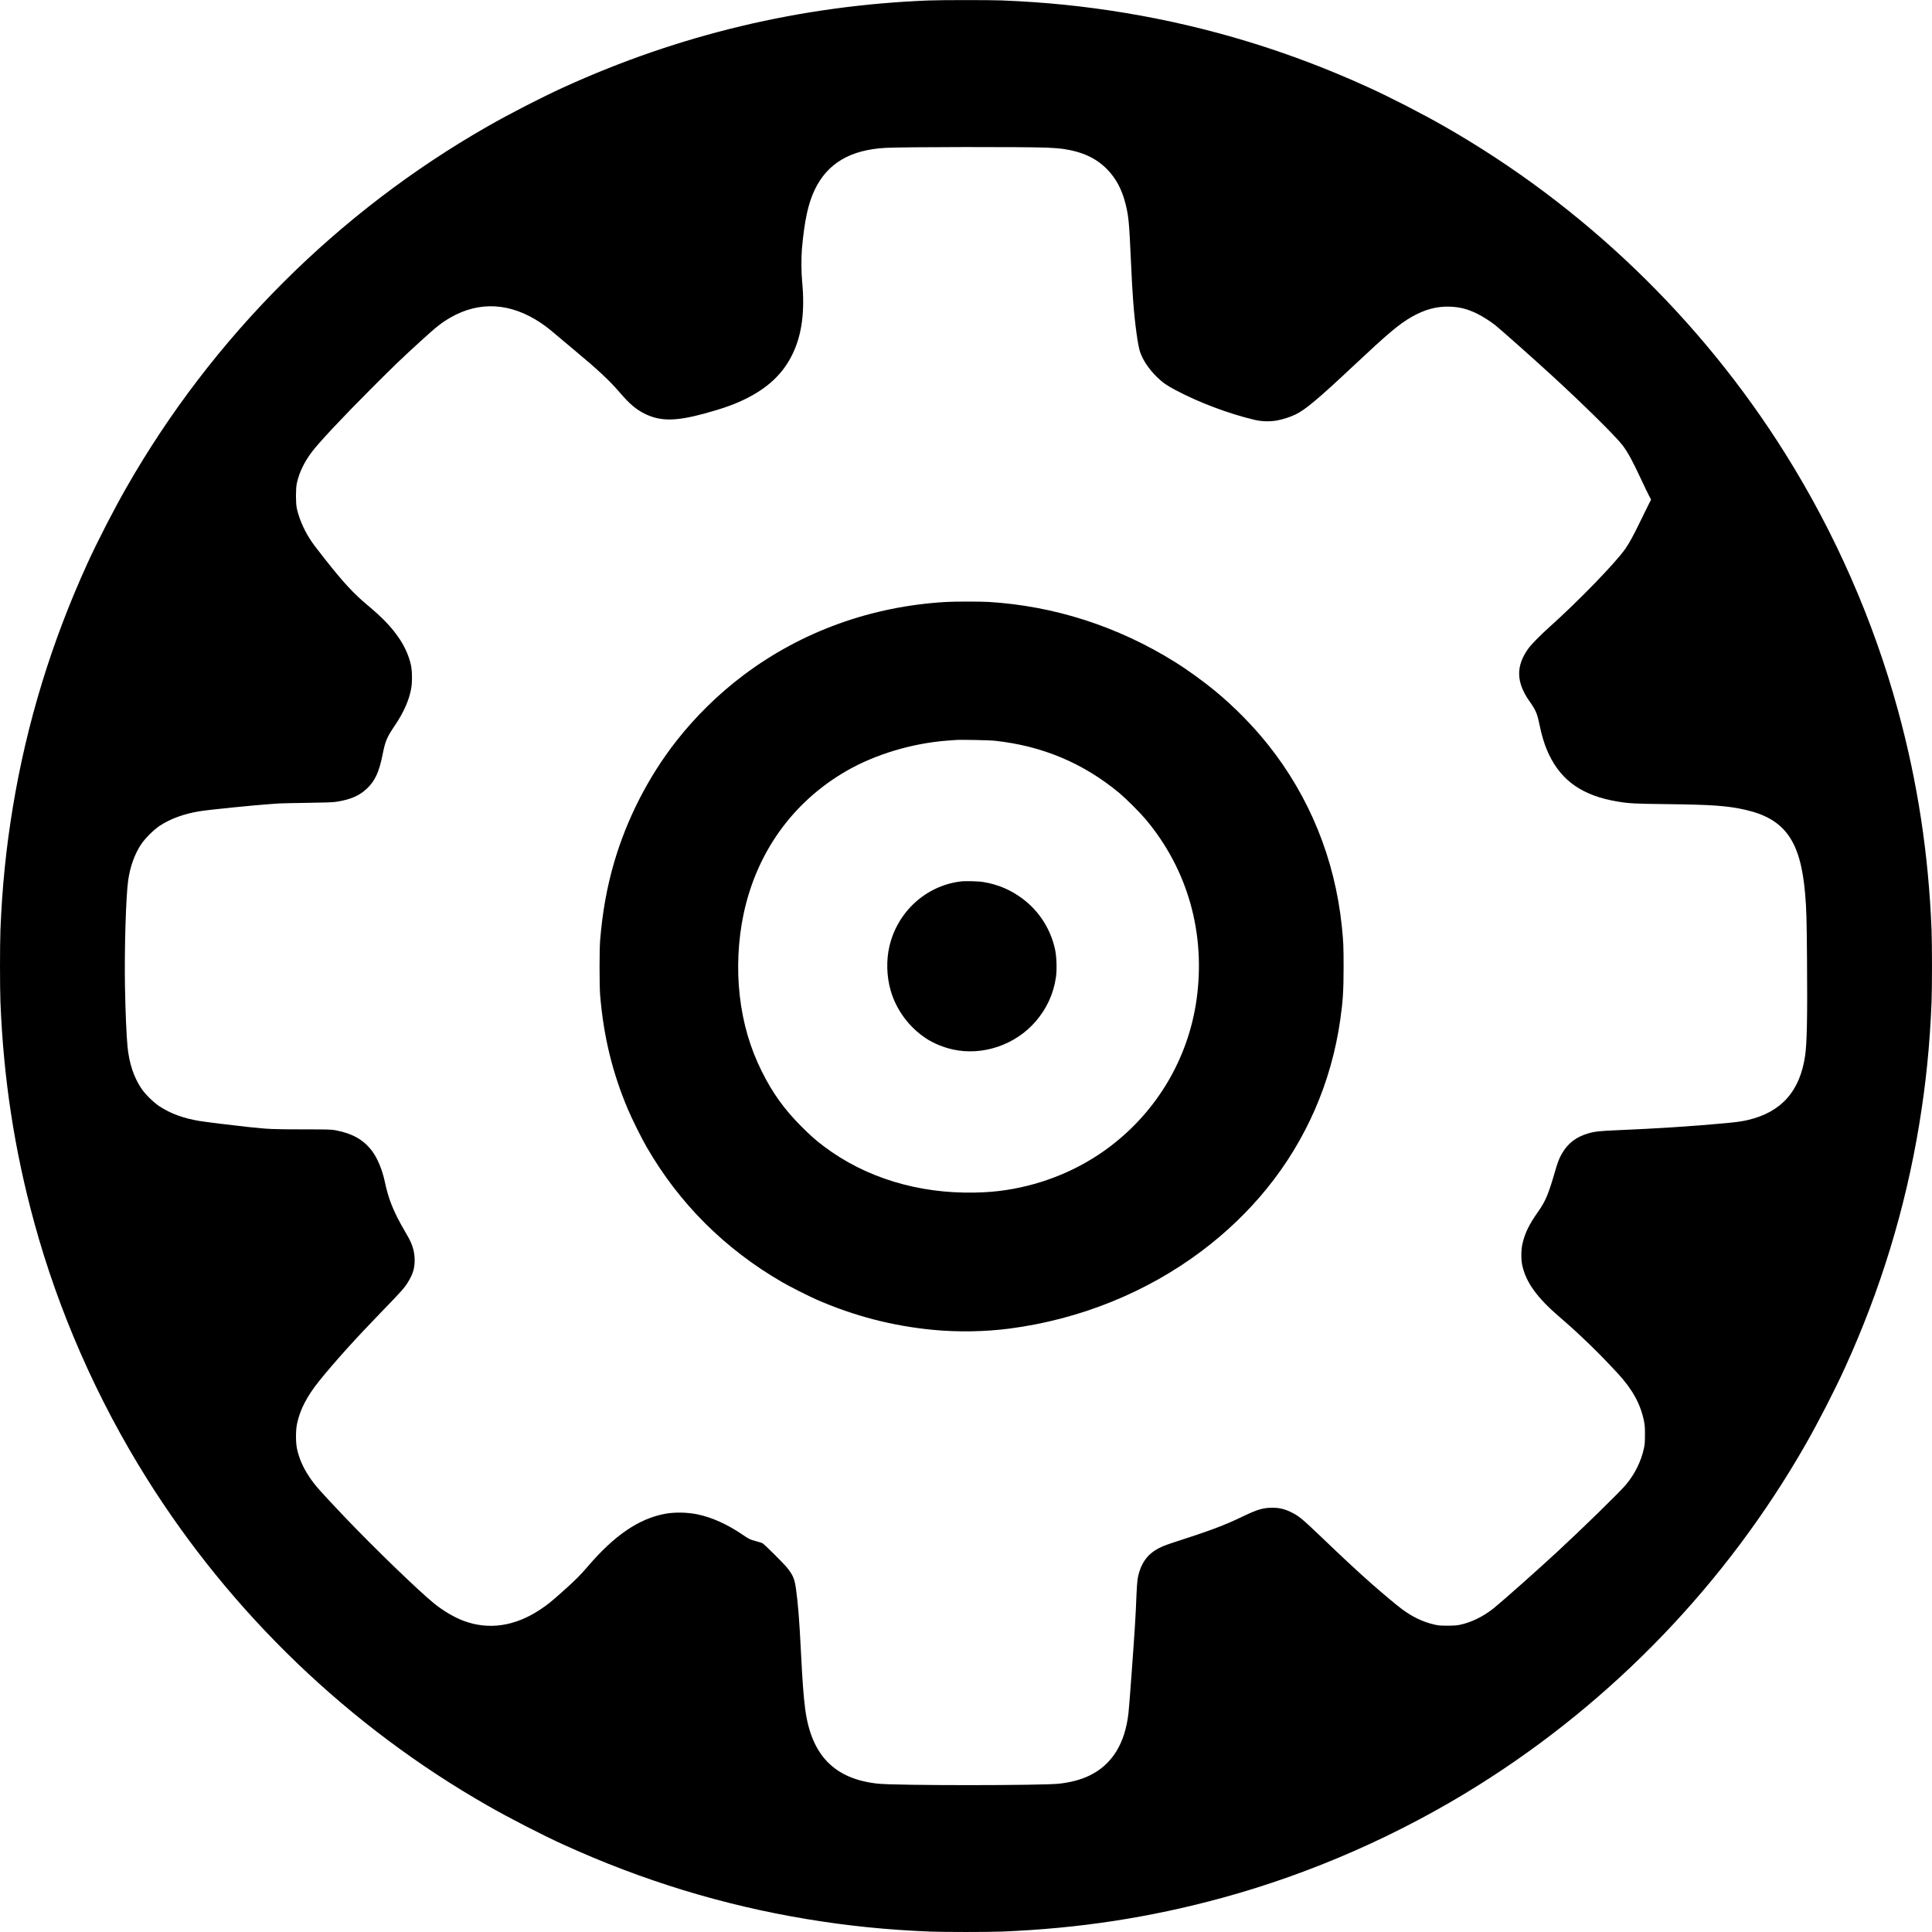
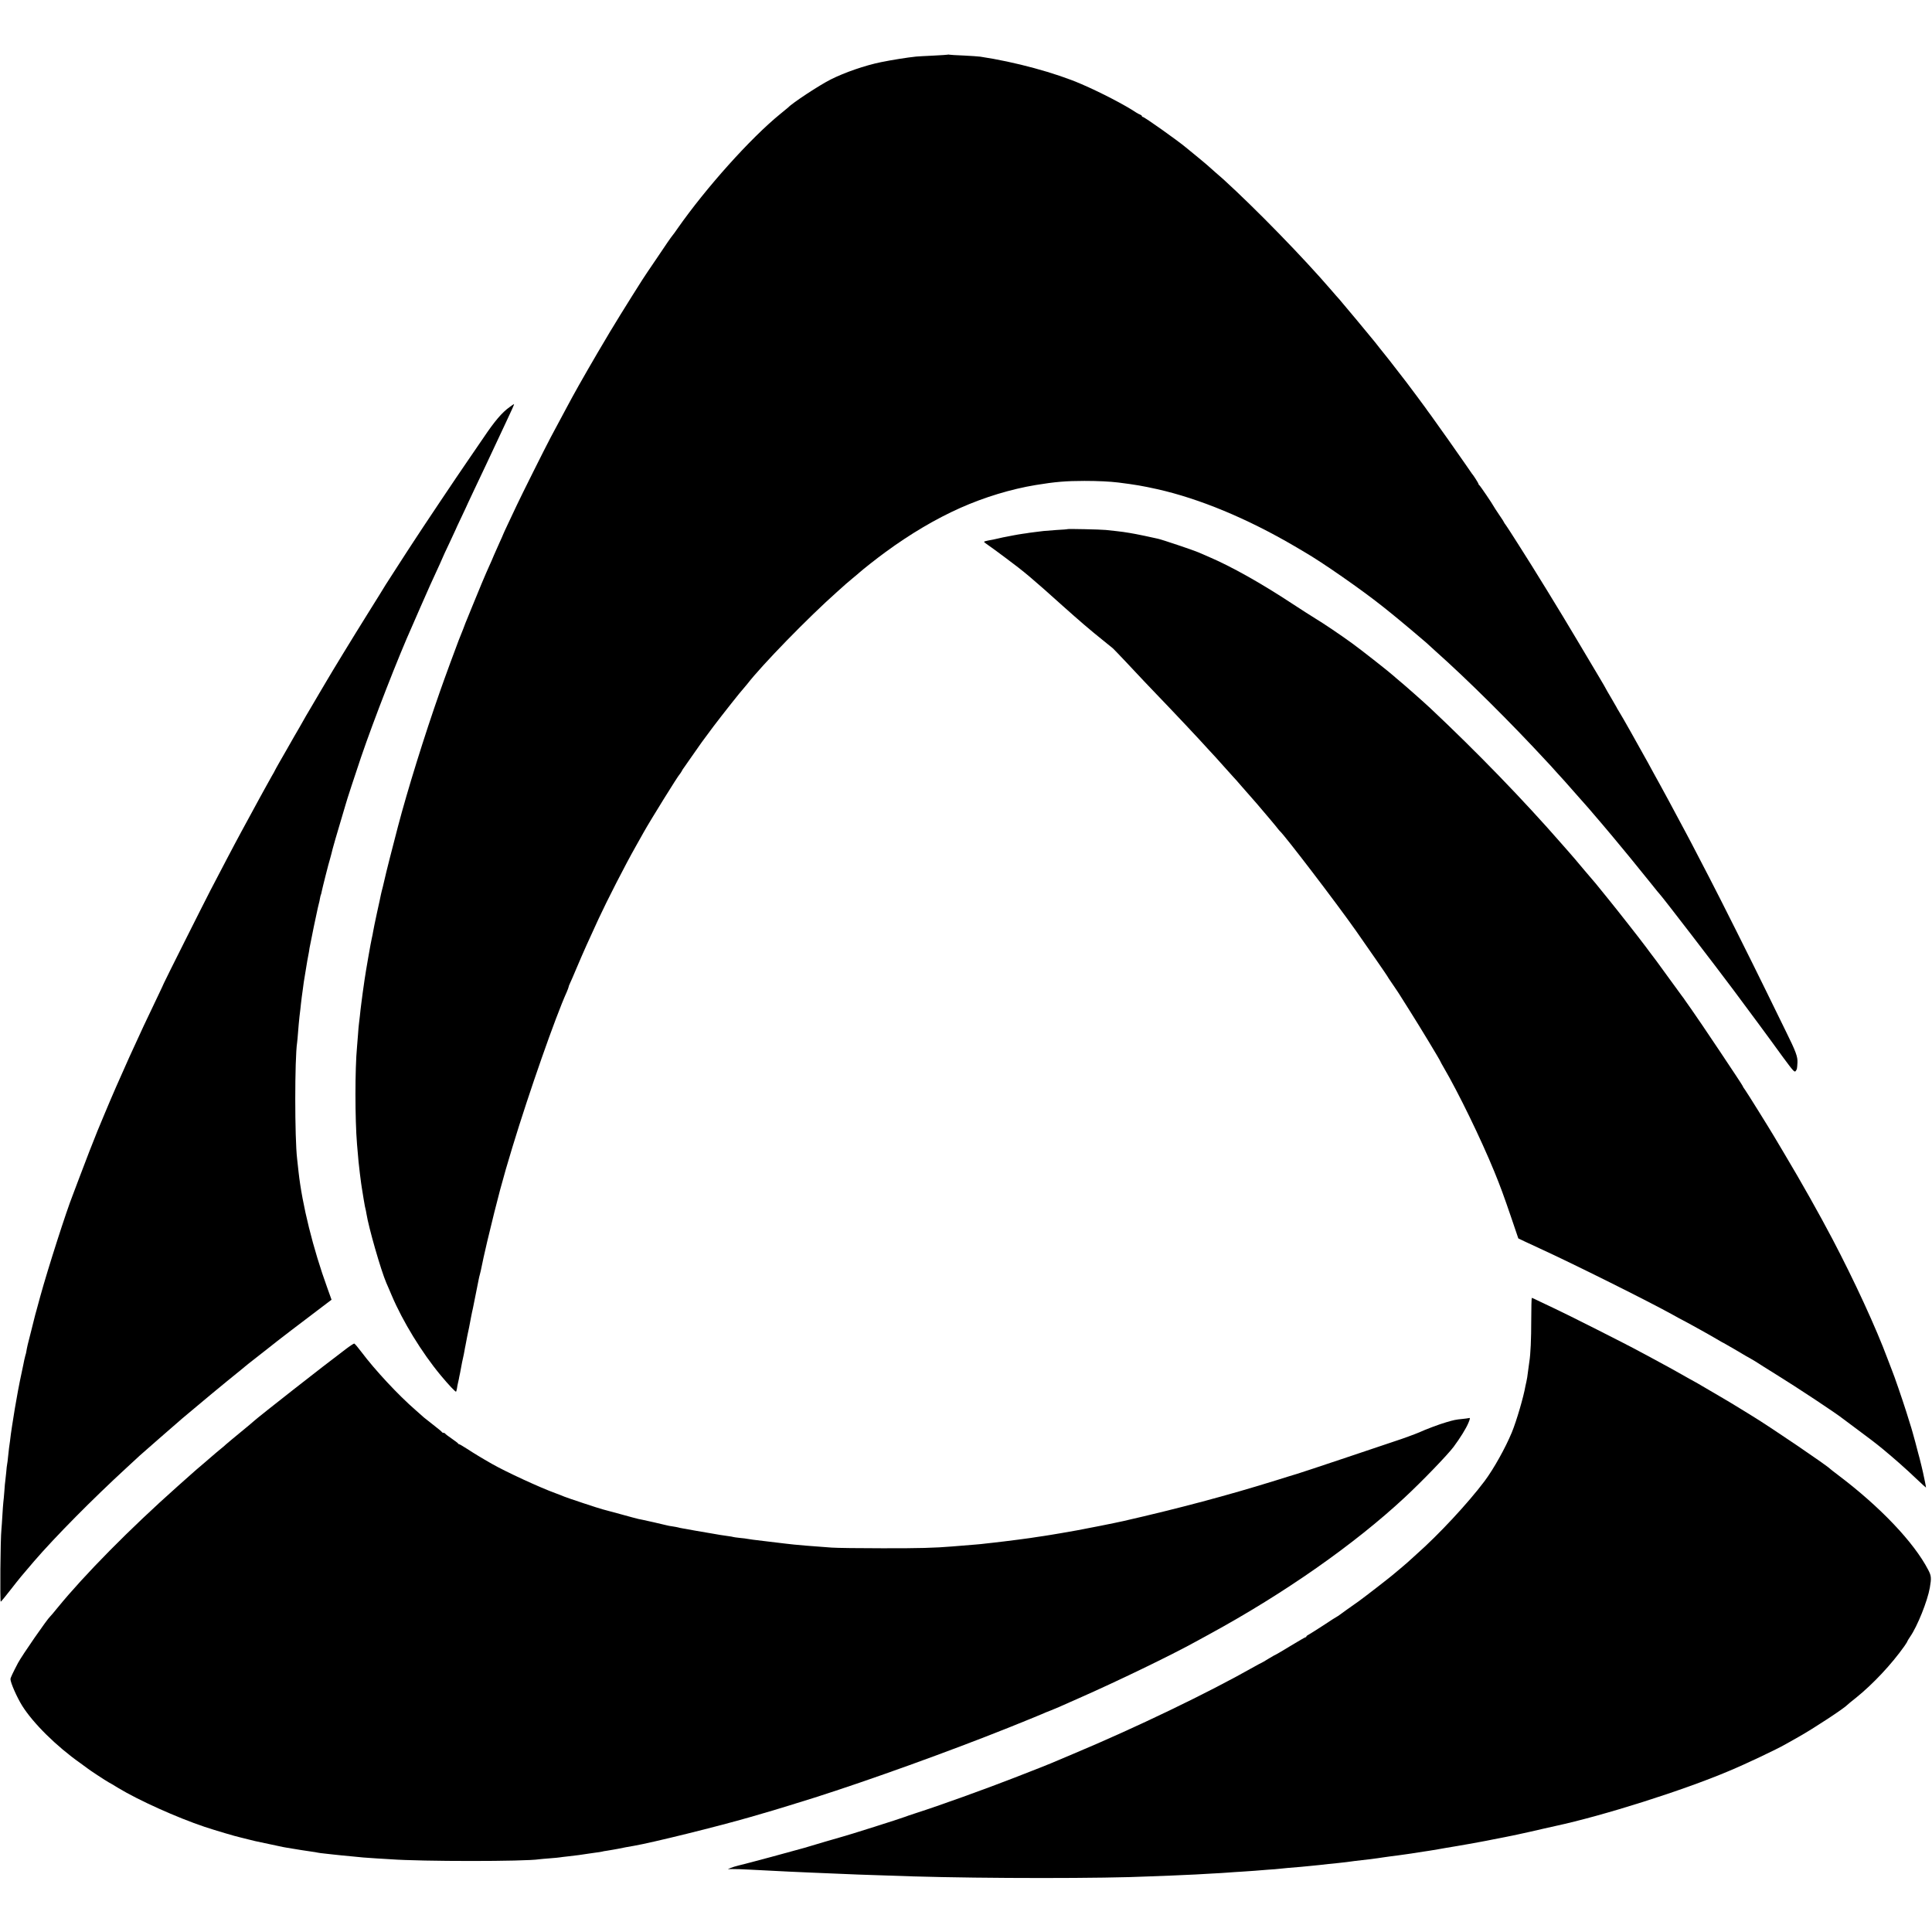
- <svg xmlns="http://www.w3.org/2000/svg" version="1.0" width="4500pt" height="4500pt" viewBox="0 0 4500 4500" preserveAspectRatio="xMidYMid meet">
-   <g transform="translate(0,4500) scale(0.1,-0.1)" fill="#000000" stroke="none">
-     <path d="M21625 44989 c-2968 -118 -5805 -794 -8500 -2024 -523 -239 -1254 -615 -1775 -913 -3489 -1994 -6408 -4913 -8402 -8402 -298 -521 -674 -1252 -913 -1775 -835 -1831 -1410 -3709 -1734 -5665 -159 -960 -251 -1868 -291 -2875 -13 -323 -13 -1347 0 -1670 71 -1785 325 -3447 786 -5134 568 -2080 1464 -4119 2622 -5966 1972 -3146 4712 -5777 7932 -7617 521 -298 1252 -674 1775 -913 1831 -835 3709 -1410 5665 -1734 960 -159 1868 -251 2875 -291 323 -13 1347 -13 1670 0 1785 71 3447 325 5134 786 2080 568 4119 1465 5966 2622 3146 1972 5777 4712 7617 7932 300 525 674 1252 917 1785 831 1818 1407 3703 1730 5655 159 960 251 1868 291 2875 13 323 13 1347 0 1670 -71 1783 -326 3450 -785 5130 -571 2088 -1464 4121 -2623 5970 -1972 3146 -4712 5777 -7932 7617 -525 300 -1252 674 -1785 917 -1819 831 -3703 1407 -5655 1730 -960 159 -1868 251 -2875 291 -289 11 -1415 11 -1710 -1z m2765 -3428 c129 -6 287 -17 350 -26 465 -65 793 -216 1053 -484 207 -215 343 -473 426 -812 69 -282 81 -412 121 -1284 23 -505 34 -711 55 -985 41 -533 109 -1024 161 -1172 71 -199 210 -404 395 -583 136 -131 213 -185 417 -294 552 -295 1242 -555 1857 -701 160 -37 346 -43 511 -15 135 23 309 79 437 140 223 105 533 365 1332 1115 832 781 1075 985 1369 1155 310 178 592 254 901 242 231 -9 408 -55 630 -163 125 -60 313 -181 428 -273 148 -120 876 -767 1317 -1171 748 -686 1496 -1425 1649 -1630 124 -167 226 -355 438 -810 63 -135 138 -290 167 -346 l53 -101 -46 -89 c-25 -49 -117 -237 -206 -419 -173 -355 -252 -498 -350 -640 -224 -322 -1091 -1216 -1760 -1815 -225 -202 -429 -410 -504 -515 -287 -405 -276 -781 36 -1222 138 -194 177 -282 223 -508 62 -303 133 -529 229 -730 298 -622 792 -961 1598 -1095 274 -45 388 -51 1153 -60 1044 -12 1406 -38 1818 -131 925 -210 1290 -719 1396 -1949 31 -356 38 -577 45 -1555 11 -1335 -2 -1941 -45 -2230 -122 -823 -552 -1306 -1324 -1490 -153 -36 -262 -51 -565 -79 -729 -68 -1576 -123 -2494 -161 -385 -16 -518 -30 -659 -71 -291 -84 -483 -231 -625 -479 -64 -111 -96 -197 -171 -456 -138 -477 -212 -652 -373 -881 -222 -315 -318 -513 -374 -769 -30 -135 -32 -351 -5 -479 84 -403 343 -763 876 -1220 459 -393 932 -852 1365 -1325 332 -362 518 -704 597 -1096 19 -98 23 -144 22 -319 0 -174 -4 -221 -23 -310 -66 -309 -212 -604 -423 -855 -146 -174 -1019 -1026 -1608 -1570 -458 -424 -1267 -1141 -1465 -1301 -247 -198 -530 -336 -802 -391 -66 -13 -136 -18 -278 -18 -163 0 -205 3 -295 23 -273 62 -514 176 -766 362 -120 89 -456 371 -694 580 -352 311 -645 584 -1200 1115 -444 424 -513 480 -706 572 -142 67 -262 95 -414 95 -217 0 -353 -39 -690 -202 -439 -211 -751 -328 -1610 -605 -289 -93 -426 -161 -557 -279 -147 -132 -248 -338 -287 -581 -8 -55 -20 -224 -26 -375 -17 -464 -36 -773 -115 -1850 -30 -410 -61 -808 -70 -885 -79 -719 -388 -1212 -915 -1464 -197 -94 -423 -154 -695 -186 -392 -45 -3805 -46 -4227 0 -1012 108 -1551 661 -1693 1735 -40 306 -64 628 -100 1345 -37 743 -68 1125 -116 1465 -33 230 -70 315 -210 490 -81 100 -528 544 -572 567 -14 7 -81 28 -148 46 -145 39 -160 47 -299 142 -361 248 -728 414 -1071 484 -234 48 -524 53 -746 12 -611 -113 -1179 -499 -1800 -1224 -179 -209 -294 -324 -575 -575 -267 -239 -367 -320 -533 -430 -588 -392 -1200 -483 -1785 -265 -217 81 -478 234 -690 406 -357 289 -1418 1315 -2076 2007 -592 623 -697 742 -829 940 -145 216 -239 431 -287 654 -32 147 -32 436 1 586 71 332 230 639 516 995 351 436 854 994 1435 1593 498 513 559 581 652 741 106 180 143 324 135 520 -7 176 -56 335 -157 511 -159 276 -199 348 -245 441 -143 285 -224 516 -290 826 -59 282 -173 557 -299 724 -198 261 -455 408 -846 482 -110 20 -144 21 -785 22 -702 1 -759 4 -1255 55 -309 33 -1003 118 -1138 141 -371 62 -672 173 -927 340 -142 94 -334 283 -424 419 -177 266 -281 581 -320 965 -25 245 -50 823 -60 1400 -16 862 22 2121 75 2484 46 319 149 606 301 835 89 135 290 336 428 428 250 167 571 284 938 343 218 35 1268 141 1622 165 88 5 187 13 220 16 33 3 323 9 645 14 443 6 610 12 687 24 336 51 543 141 724 313 185 177 278 380 359 781 65 326 98 405 293 693 200 298 324 578 373 844 28 147 26 413 -4 552 -45 206 -137 418 -267 613 -175 262 -387 485 -741 781 -329 275 -563 528 -990 1069 -240 305 -287 367 -366 492 -137 216 -246 474 -295 698 -26 121 -26 458 0 580 54 250 170 493 352 735 168 223 717 808 1389 1481 535 535 730 723 1148 1102 375 342 479 423 689 545 676 389 1401 347 2104 -123 114 -77 216 -156 360 -280 55 -47 237 -200 405 -340 570 -474 837 -723 1082 -1010 223 -260 377 -390 583 -491 358 -174 711 -173 1373 6 419 114 676 204 931 326 552 265 913 605 1135 1071 216 451 286 994 219 1683 -20 202 -22 570 -4 765 59 654 144 1046 295 1365 295 620 830 937 1656 981 435 23 3224 26 3760 5z" />
-     <path d="M22035 30979 c-1737 -100 -3358 -685 -4710 -1699 -586 -440 -1123 -966 -1576 -1545 -646 -826 -1150 -1812 -1445 -2823 -169 -582 -273 -1161 -326 -1817 -18 -218 -17 -1056 0 -1270 80 -966 287 -1815 650 -2670 95 -225 312 -660 430 -865 761 -1320 1822 -2380 3162 -3155 177 -103 616 -324 806 -408 869 -379 1757 -610 2699 -701 574 -56 1219 -46 1790 29 1633 213 3187 840 4470 1803 571 428 1089 925 1522 1459 916 1129 1499 2466 1708 3916 64 446 80 692 80 1247 0 477 -5 598 -41 940 -162 1572 -754 3027 -1723 4240 -350 438 -782 877 -1226 1244 -268 222 -646 495 -940 678 -1329 829 -2811 1306 -4342 1398 -197 11 -780 11 -988 -1z m1140 -3233 c1106 -120 2061 -522 2900 -1220 154 -129 471 -445 607 -606 984 -1169 1406 -2664 1187 -4210 -192 -1357 -915 -2583 -2014 -3415 -698 -529 -1535 -879 -2426 -1014 -233 -35 -434 -52 -719 -58 -1319 -29 -2554 348 -3515 1072 -200 151 -307 246 -531 469 -399 400 -666 772 -919 1278 -273 548 -442 1125 -515 1769 -71 618 -39 1292 90 1901 304 1436 1147 2610 2390 3328 675 390 1538 649 2360 710 80 5 163 12 185 14 108 10 779 -3 920 -18z" />
-     <path d="M22375 24469 c-806 -98 -1472 -705 -1659 -1511 -76 -328 -65 -699 29 -1028 131 -455 429 -857 830 -1120 171 -112 399 -205 616 -254 696 -154 1461 105 1934 656 260 303 416 646 471 1034 24 175 15 464 -20 632 -101 477 -371 900 -761 1191 -275 205 -566 329 -905 386 -114 20 -424 28 -535 14z" />
+ <svg xmlns="http://www.w3.org/2000/svg" version="1.0" width="2032pt" height="2032pt" viewBox="0 0 2032 2032" preserveAspectRatio="xMidYMid meet">
+   <g transform="translate(0,2032) scale(0.1,-0.1)" fill="#000000" stroke="none">
+     <path d="M9968 19745 c-1 -1 -70 -6 -153 -10 -82 -4 -163 -8 -180 -10 -96 -10 -258 -36 -370 -59 -167 -34 -381 -108 -528 -182 -118 -59 -405 -248 -447 -294 -3 -3 -41 -34 -85 -70 -311 -253 -780 -776 -1080 -1205 -22 -32 -44 -63 -50 -69 -15 -17 -76 -106 -173 -251 -48 -71 -91 -134 -95 -140 -17 -20 -291 -457 -370 -590 -7 -10 -28 -46 -48 -80 -129 -215 -304 -520 -369 -640 -17 -33 -42 -78 -54 -100 -28 -51 -115 -214 -174 -325 -58 -109 -309 -612 -355 -710 -19 -41 -60 -128 -91 -193 -31 -65 -56 -120 -56 -122 0 -2 -15 -36 -34 -77 -18 -40 -45 -101 -60 -135 -14 -35 -37 -87 -50 -115 -31 -67 -120 -278 -180 -428 -26 -63 -50 -124 -55 -135 -5 -11 -24 -58 -41 -105 -18 -47 -39 -98 -46 -115 -15 -37 -156 -420 -194 -530 -166 -472 -345 -1048 -445 -1430 -45 -170 -135 -524 -138 -545 -3 -14 -12 -52 -20 -85 -9 -33 -18 -71 -21 -85 -2 -14 -21 -99 -41 -190 -20 -91 -38 -181 -41 -200 -3 -19 -9 -51 -14 -70 -9 -36 -64 -351 -75 -430 -3 -25 -8 -56 -10 -70 -2 -14 -6 -45 -10 -70 -3 -25 -10 -76 -15 -115 -5 -38 -12 -97 -15 -130 -4 -33 -8 -71 -10 -85 -2 -14 -7 -65 -10 -115 -4 -49 -8 -106 -10 -125 -22 -229 -22 -761 0 -1025 13 -160 20 -229 30 -307 13 -102 16 -125 20 -148 2 -14 11 -70 20 -124 9 -55 18 -102 20 -105 1 -3 6 -24 9 -46 23 -145 152 -596 210 -730 8 -16 32 -75 56 -130 115 -272 317 -602 515 -840 83 -100 156 -177 162 -172 2 3 6 17 9 33 2 16 7 43 11 59 4 17 8 35 9 40 1 6 6 35 13 65 6 30 13 66 15 80 2 14 9 46 15 73 6 26 14 64 17 85 4 20 7 42 9 47 2 10 15 77 20 105 2 8 10 49 19 90 8 41 18 91 21 110 3 19 8 42 10 50 2 8 6 26 9 40 3 14 17 84 31 155 15 72 29 141 31 155 3 14 7 33 10 42 3 10 7 28 10 40 9 48 49 232 69 313 110 459 160 647 266 995 173 569 450 1362 570 1627 10 24 19 47 19 51 0 5 6 22 14 38 8 16 40 90 71 164 72 170 126 290 230 515 90 194 279 564 390 760 34 61 73 130 87 155 66 118 363 598 379 610 3 3 12 16 19 29 7 14 17 30 22 35 4 6 41 58 81 116 102 147 109 157 231 320 105 138 289 371 318 401 7 8 23 27 36 43 155 201 644 703 946 971 44 39 87 77 95 85 9 8 41 35 71 60 30 25 62 51 70 59 25 24 190 154 270 212 263 193 530 351 790 467 254 113 534 198 795 241 200 33 318 43 511 43 140 0 267 -6 357 -17 181 -23 251 -35 409 -70 445 -100 945 -308 1441 -598 48 -29 96 -56 105 -62 180 -103 604 -398 822 -572 30 -24 73 -59 95 -76 69 -55 344 -286 363 -304 10 -10 56 -52 102 -93 337 -300 791 -751 1165 -1156 17 -17 64 -69 105 -115 41 -46 82 -90 90 -99 8 -8 42 -47 75 -85 33 -38 67 -76 75 -85 40 -44 147 -166 230 -265 51 -60 102 -121 114 -135 50 -58 309 -374 401 -490 55 -69 102 -127 106 -130 18 -16 595 -766 769 -1000 205 -275 378 -510 390 -527 8 -12 69 -94 134 -184 109 -147 120 -160 133 -143 14 19 14 23 18 89 3 61 -16 114 -123 330 -54 110 -150 306 -213 435 -130 267 -477 961 -594 1185 -191 368 -219 422 -240 460 -12 22 -46 85 -75 140 -67 126 -160 299 -205 380 -12 22 -38 69 -58 105 -46 86 -78 143 -152 275 -34 61 -77 137 -95 170 -41 74 -117 205 -130 225 -6 8 -13 22 -17 30 -4 8 -31 55 -60 104 -29 49 -53 90 -53 92 0 2 -33 59 -73 126 -41 68 -140 236 -222 373 -189 319 -473 781 -620 1010 -17 28 -55 86 -83 130 -28 44 -56 85 -61 92 -6 7 -11 14 -11 17 0 3 -24 41 -54 84 -29 43 -55 83 -57 88 -9 20 -144 219 -151 222 -5 2 -8 8 -8 13 0 7 -56 95 -70 109 -3 3 -34 48 -69 100 -62 91 -285 406 -363 514 -21 28 -46 62 -55 76 -21 30 -163 220 -201 270 -166 215 -237 306 -242 310 -3 3 -21 25 -40 50 -19 25 -40 52 -47 60 -27 35 -362 437 -379 455 -11 11 -46 52 -79 90 -293 341 -794 856 -1139 1170 -6 6 -45 39 -86 75 -41 36 -77 68 -80 71 -3 3 -50 43 -105 88 -55 45 -110 90 -122 100 -91 76 -437 321 -453 321 -5 0 -10 4 -10 9 0 5 -8 11 -17 15 -10 3 -30 14 -44 23 -118 79 -370 210 -574 298 -274 119 -702 235 -1065 289 -19 3 -98 8 -175 12 -77 3 -145 7 -152 9 -6 2 -13 2 -15 0z" />
+     <path d="M5359 16038 c-80 -57 -157 -148 -276 -325 -65 -96 -147 -215 -182 -266 -82 -118 -464 -688 -557 -832 -40 -60 -105 -162 -146 -225 -102 -157 -131 -202 -143 -222 -5 -10 -89 -145 -186 -300 -160 -256 -383 -622 -434 -710 -5 -10 -39 -66 -74 -125 -35 -59 -71 -121 -81 -138 -9 -16 -37 -64 -62 -105 -24 -41 -47 -82 -51 -90 -4 -8 -13 -24 -20 -35 -12 -19 -82 -142 -135 -235 -14 -25 -47 -83 -74 -129 -26 -46 -48 -85 -48 -87 0 -2 -15 -29 -34 -61 -18 -32 -50 -89 -70 -126 -20 -37 -45 -82 -55 -100 -22 -39 -138 -253 -194 -357 -22 -41 -52 -97 -67 -125 -26 -49 -107 -202 -257 -490 -73 -141 -487 -966 -489 -975 0 -3 -29 -63 -63 -135 -199 -411 -412 -882 -561 -1240 -34 -82 -68 -163 -75 -180 -25 -59 -143 -362 -194 -500 -29 -77 -58 -156 -66 -175 -66 -164 -262 -776 -341 -1063 -14 -50 -32 -117 -40 -147 -9 -30 -17 -62 -19 -70 -2 -8 -18 -71 -35 -140 -39 -150 -45 -177 -54 -230 -1 -8 -5 -24 -9 -35 -3 -11 -8 -31 -11 -45 -2 -14 -16 -77 -29 -140 -22 -99 -55 -276 -71 -375 -27 -165 -37 -235 -42 -270 -5 -44 -13 -106 -19 -145 -2 -14 -6 -54 -10 -90 -3 -36 -8 -72 -10 -80 -2 -8 -7 -49 -10 -90 -4 -41 -9 -82 -10 -91 -2 -9 -6 -54 -9 -101 -4 -47 -8 -101 -11 -119 -2 -19 -7 -81 -10 -139 -3 -58 -8 -123 -10 -145 -11 -98 -16 -767 -7 -761 6 3 53 61 106 129 97 124 114 145 245 297 221 256 613 653 980 990 63 58 122 112 131 121 17 16 403 353 450 393 176 149 423 354 624 516 10 8 23 20 30 25 6 6 63 51 126 100 63 49 122 95 130 102 67 55 355 275 566 434 l91 69 -43 120 c-151 415 -266 880 -304 1225 -6 55 -12 116 -15 137 -26 218 -26 1053 0 1223 2 16 7 66 10 110 3 44 10 118 15 165 6 47 13 105 15 130 3 25 7 59 9 75 3 17 7 53 11 80 3 28 8 61 10 75 3 14 7 39 9 55 25 154 35 214 42 245 3 13 7 38 9 56 3 17 23 118 45 225 48 226 48 226 54 247 3 9 8 32 11 51 3 19 8 37 10 41 2 3 6 17 8 31 7 36 76 310 88 345 5 17 11 40 14 52 5 29 69 252 112 392 19 63 36 120 37 125 4 21 111 348 163 500 133 391 396 1065 538 1380 7 17 46 104 85 195 71 163 139 315 206 458 19 41 34 75 34 77 0 2 29 65 65 140 36 76 65 139 65 140 0 2 29 65 65 140 36 76 65 138 65 140 0 1 32 69 71 151 39 82 83 176 99 209 15 33 52 110 80 170 29 61 63 133 75 160 13 28 46 100 75 160 61 129 91 195 86 195 -2 0 -23 -14 -47 -32z" />
+     <path d="M11228 14755 c-2 -2 -52 -6 -113 -9 -60 -4 -123 -9 -140 -11 -16 -2 -53 -6 -81 -10 -29 -3 -60 -7 -70 -9 -11 -2 -41 -7 -67 -10 -26 -4 -71 -11 -100 -17 -29 -6 -63 -12 -77 -15 -14 -2 -46 -9 -71 -15 -61 -14 -66 -15 -116 -24 -24 -4 -43 -10 -43 -14 0 -3 17 -17 38 -31 20 -13 105 -75 189 -138 198 -147 276 -213 602 -506 179 -160 285 -251 426 -364 50 -40 95 -76 100 -81 8 -6 234 -244 328 -346 16 -16 72 -75 125 -131 185 -192 459 -483 553 -588 24 -26 58 -63 74 -80 17 -18 59 -66 95 -106 36 -40 76 -85 90 -100 14 -14 52 -57 85 -96 33 -38 62 -71 65 -74 9 -8 186 -213 206 -239 10 -13 26 -31 34 -40 8 -9 33 -39 55 -66 21 -28 42 -52 45 -55 47 -39 597 -759 801 -1049 122 -174 329 -473 329 -476 0 -2 26 -42 58 -88 31 -46 62 -91 67 -100 6 -9 58 -92 116 -184 102 -161 319 -520 319 -528 0 -2 15 -30 34 -62 155 -265 391 -750 532 -1094 64 -157 95 -240 180 -489 l73 -215 73 -35 c40 -19 109 -51 153 -71 348 -159 1156 -562 1400 -698 27 -16 89 -49 137 -74 47 -26 102 -55 122 -67 20 -11 53 -29 74 -41 51 -29 143 -81 167 -96 11 -7 27 -15 35 -19 15 -7 203 -117 230 -134 8 -5 33 -19 55 -31 22 -12 51 -30 65 -39 14 -10 104 -66 200 -126 227 -140 640 -414 705 -467 6 -4 64 -48 130 -97 142 -105 215 -161 281 -215 126 -104 258 -221 354 -313 58 -55 106 -99 107 -98 1 1 -5 33 -13 71 -9 39 -17 79 -19 90 -5 25 -23 97 -36 149 -6 22 -12 46 -15 55 -2 9 -15 59 -29 111 -15 52 -27 100 -29 105 -1 6 -7 26 -13 45 -6 19 -30 96 -53 170 -40 127 -131 391 -150 435 -4 11 -25 65 -46 120 -122 329 -351 825 -581 1263 -135 257 -327 599 -507 900 -50 84 -98 165 -107 180 -49 83 -285 462 -305 489 -13 17 -24 35 -24 39 0 8 -467 706 -541 809 -28 39 -58 81 -67 95 -9 14 -20 30 -25 35 -4 6 -65 89 -135 185 -114 158 -187 257 -210 285 -4 6 -21 28 -37 50 -17 22 -56 74 -88 115 -32 41 -69 89 -82 105 -61 78 -199 253 -218 275 -12 14 -48 59 -81 100 -33 41 -62 77 -65 80 -3 3 -53 61 -111 130 -95 114 -137 162 -165 194 -5 6 -41 47 -80 91 -405 464 -893 967 -1381 1426 -75 70 -273 245 -334 295 -19 16 -42 35 -50 43 -30 29 -347 279 -435 342 -129 94 -306 213 -394 266 -42 26 -146 92 -231 148 -337 222 -645 395 -890 500 -36 15 -85 36 -109 47 -48 21 -383 134 -423 142 -12 3 -75 16 -138 30 -63 13 -133 27 -155 30 -22 4 -53 8 -70 11 -36 5 -97 12 -184 21 -61 6 -398 13 -403 9z" />
+     <path d="M16105 6437 c0 -202 -7 -360 -20 -439 -2 -13 -6 -45 -10 -73 -10 -81 -16 -119 -21 -137 -3 -10 -7 -30 -10 -45 -19 -113 -94 -369 -143 -488 -68 -164 -190 -383 -287 -513 -173 -230 -480 -561 -719 -772 -33 -30 -62 -56 -65 -59 -3 -4 -39 -35 -80 -70 -41 -35 -86 -73 -100 -84 -45 -38 -294 -231 -355 -275 -33 -23 -91 -65 -130 -92 -38 -28 -75 -54 -80 -58 -6 -5 -15 -11 -20 -13 -6 -2 -71 -44 -145 -93 -74 -48 -145 -93 -157 -99 -13 -6 -23 -14 -23 -19 0 -4 -4 -8 -9 -8 -5 0 -75 -41 -156 -90 -81 -49 -150 -90 -152 -90 -3 0 -39 -20 -80 -45 -40 -25 -75 -45 -77 -45 -3 0 -35 -18 -73 -39 -489 -277 -1243 -640 -1913 -921 -107 -45 -208 -87 -225 -95 -29 -13 -119 -48 -380 -150 -305 -119 -802 -298 -1040 -374 -55 -18 -109 -36 -120 -41 -26 -12 -617 -199 -650 -206 -11 -2 -333 -97 -405 -119 -67 -20 -626 -171 -690 -185 -30 -7 -68 -19 -85 -26 l-30 -13 45 1 c25 1 108 -2 185 -6 214 -11 269 -14 415 -21 74 -3 176 -8 225 -10 357 -16 614 -26 1075 -40 775 -23 2012 -23 2495 0 33 2 139 6 235 9 96 4 207 9 245 11 39 2 117 7 175 10 58 3 132 7 165 10 33 3 101 7 150 10 50 3 108 7 130 9 22 2 84 7 137 11 54 3 110 8 125 10 32 4 142 14 223 20 30 3 76 7 103 10 26 3 71 7 100 10 28 3 68 8 87 10 19 2 64 7 100 10 36 4 76 8 90 10 21 4 130 17 235 29 53 6 138 18 154 21 9 1 41 6 71 10 67 8 92 12 150 20 25 4 56 8 70 10 35 5 111 17 135 21 10 2 37 6 60 9 22 3 63 10 90 15 28 5 66 12 85 15 19 3 46 7 60 10 14 3 41 7 60 10 19 3 73 13 120 21 47 9 96 18 110 20 14 3 48 9 75 14 28 6 61 12 75 15 170 32 325 65 525 112 61 14 117 27 125 28 501 108 1340 373 1826 579 180 75 502 228 594 281 14 7 75 42 135 76 157 88 484 303 515 338 3 4 43 37 90 74 179 144 374 352 510 544 16 24 30 45 30 49 0 3 14 26 31 51 76 110 181 373 206 513 18 104 16 127 -18 191 -150 288 -503 659 -939 989 -47 35 -87 67 -90 70 -25 30 -630 441 -817 555 -18 11 -76 47 -130 80 -111 68 -105 64 -210 126 -226 133 -306 179 -309 179 -2 0 -26 14 -54 30 -56 33 -232 130 -350 193 -41 22 -97 52 -125 67 -130 72 -788 404 -910 460 -27 12 -90 42 -139 66 -49 24 -92 44 -95 44 -3 0 -6 -105 -6 -233z" />
+     <path d="M3640 6133 c-248 -186 -910 -706 -967 -757 -6 -6 -28 -25 -50 -43 -175 -144 -237 -196 -248 -206 -6 -7 -31 -28 -55 -47 -24 -19 -48 -39 -54 -45 -6 -5 -58 -50 -116 -100 -58 -49 -121 -103 -140 -121 -19 -17 -84 -75 -145 -129 -496 -441 -977 -928 -1260 -1275 -38 -47 -72 -87 -76 -90 -30 -25 -296 -409 -340 -491 -52 -99 -79 -156 -79 -169 0 -37 67 -190 123 -280 116 -185 361 -427 612 -604 39 -28 72 -52 75 -55 7 -8 201 -136 220 -145 8 -4 56 -31 105 -62 213 -129 615 -310 907 -408 108 -36 331 -102 371 -110 12 -3 50 -12 84 -21 73 -19 63 -16 223 -50 164 -35 161 -35 190 -39 92 -16 222 -36 260 -41 25 -3 52 -8 60 -10 8 -2 42 -7 75 -10 33 -4 74 -8 90 -10 17 -2 59 -7 95 -10 36 -3 83 -8 105 -10 73 -8 149 -15 255 -21 58 -3 125 -8 150 -9 320 -24 1414 -24 1561 0 13 2 64 6 113 10 50 4 97 8 105 10 9 2 45 6 81 10 80 9 161 19 225 30 11 1 43 6 70 10 28 3 57 8 65 10 8 3 33 7 55 10 22 3 51 8 65 11 14 2 36 6 50 9 14 3 50 10 80 16 30 6 69 13 85 15 193 33 896 207 1230 304 116 34 224 65 240 70 32 9 252 77 431 133 570 181 1414 485 2049 739 165 66 318 129 341 139 22 10 65 28 95 39 30 12 68 28 84 35 17 8 111 50 210 93 405 178 977 455 1230 595 44 24 112 61 150 82 785 428 1519 942 2049 1435 184 171 449 446 514 532 71 96 132 194 157 255 18 43 19 54 3 48 -7 -2 -38 -6 -68 -9 -70 -7 -90 -11 -170 -35 -65 -18 -224 -78 -283 -106 -37 -16 -180 -69 -247 -90 -25 -8 -256 -86 -515 -173 -258 -87 -495 -165 -525 -174 -30 -9 -129 -39 -220 -68 -505 -157 -1018 -294 -1605 -428 -78 -18 -404 -83 -490 -98 -16 -3 -91 -16 -165 -29 -74 -13 -157 -26 -183 -30 -27 -4 -58 -8 -68 -10 -45 -9 -339 -47 -459 -60 -30 -3 -71 -8 -90 -10 -19 -3 -64 -7 -100 -10 -66 -5 -154 -12 -245 -20 -179 -15 -351 -20 -735 -19 -239 0 -479 3 -533 7 -243 18 -346 26 -397 32 -19 2 -60 7 -90 10 -30 3 -109 13 -175 21 -66 8 -140 17 -165 20 -25 3 -52 7 -60 9 -8 2 -44 7 -80 10 -36 4 -67 8 -70 10 -3 2 -29 6 -59 10 -30 4 -63 9 -75 11 -12 2 -48 9 -81 14 -33 5 -109 18 -170 29 -60 11 -126 22 -145 26 -19 3 -42 8 -51 11 -9 2 -34 7 -55 10 -21 2 -54 9 -73 14 -35 9 -205 48 -246 56 -11 2 -29 6 -40 8 -11 2 -96 25 -190 51 -93 25 -177 48 -185 50 -26 5 -384 124 -405 134 -11 5 -54 22 -95 37 -158 57 -522 225 -665 307 -104 59 -196 115 -263 159 -41 26 -77 48 -82 48 -5 0 -10 3 -12 8 -1 4 -32 27 -68 52 -36 24 -66 48 -68 52 -2 4 -10 8 -17 8 -7 0 -15 3 -17 8 -1 4 -42 38 -90 75 -47 37 -92 73 -100 79 -7 7 -47 42 -88 78 -181 157 -426 420 -570 612 -36 48 -69 87 -75 87 -5 0 -44 -25 -85 -56z" />
  </g>
</svg>
